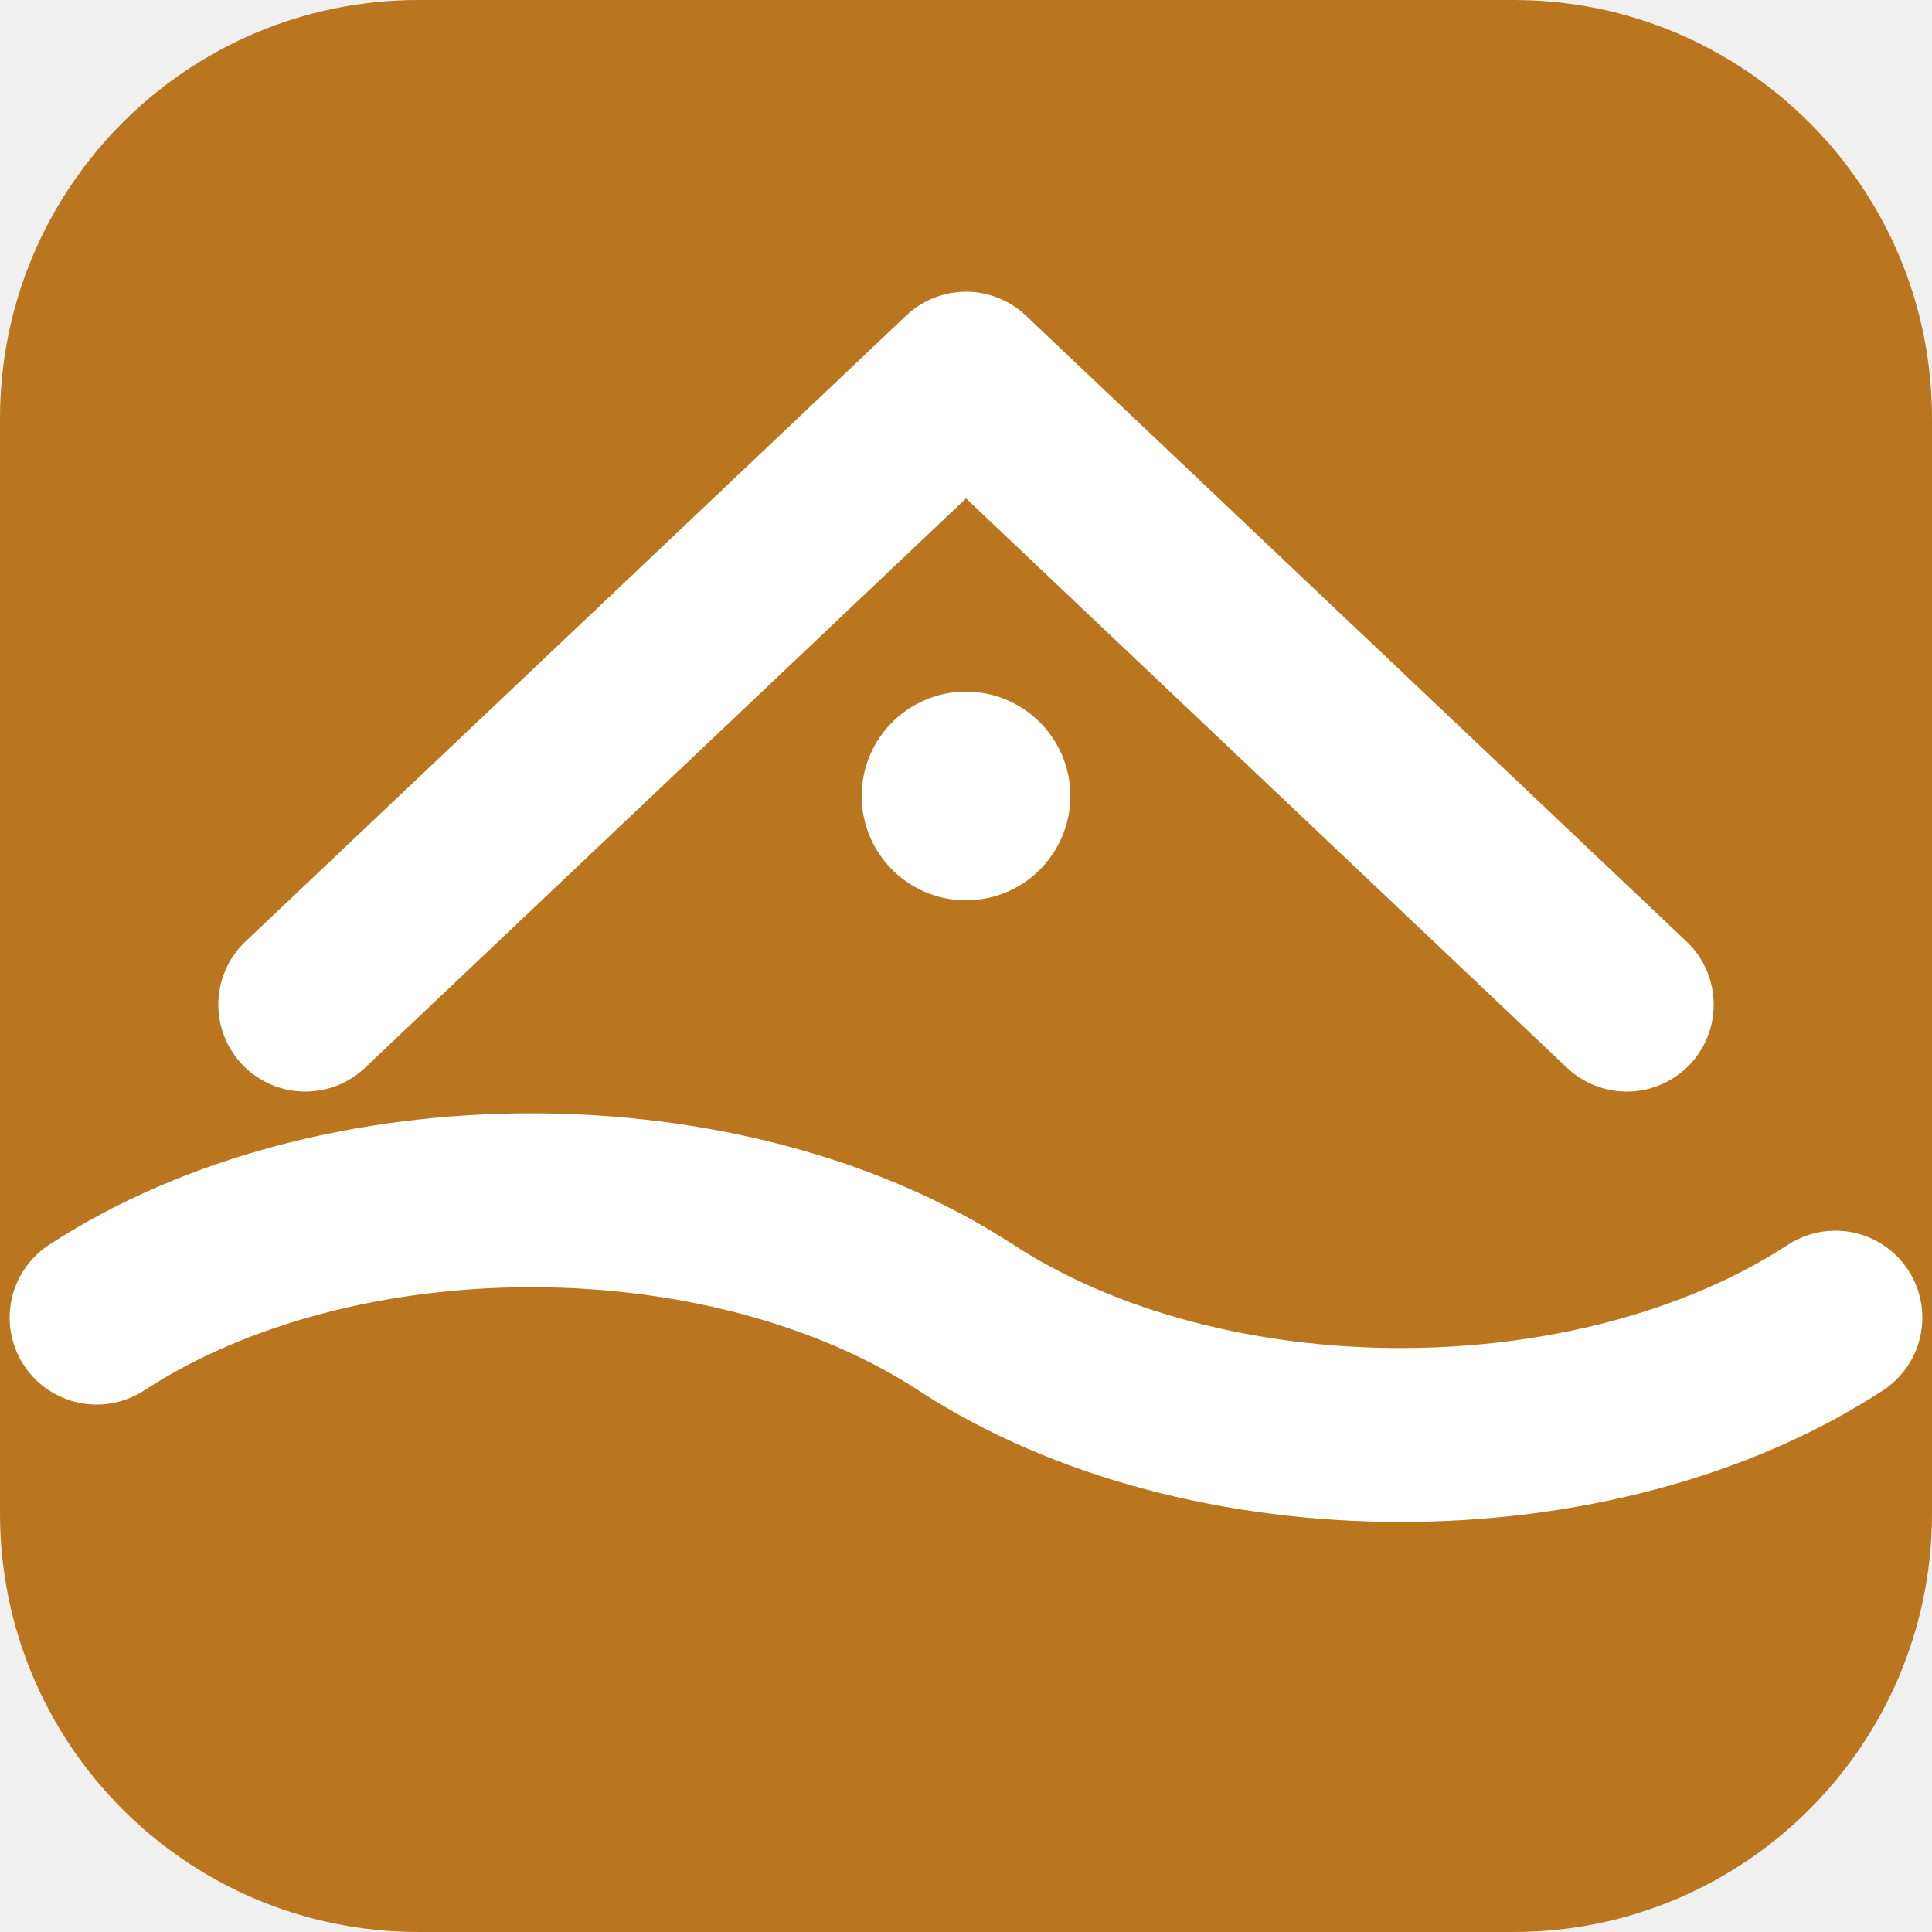
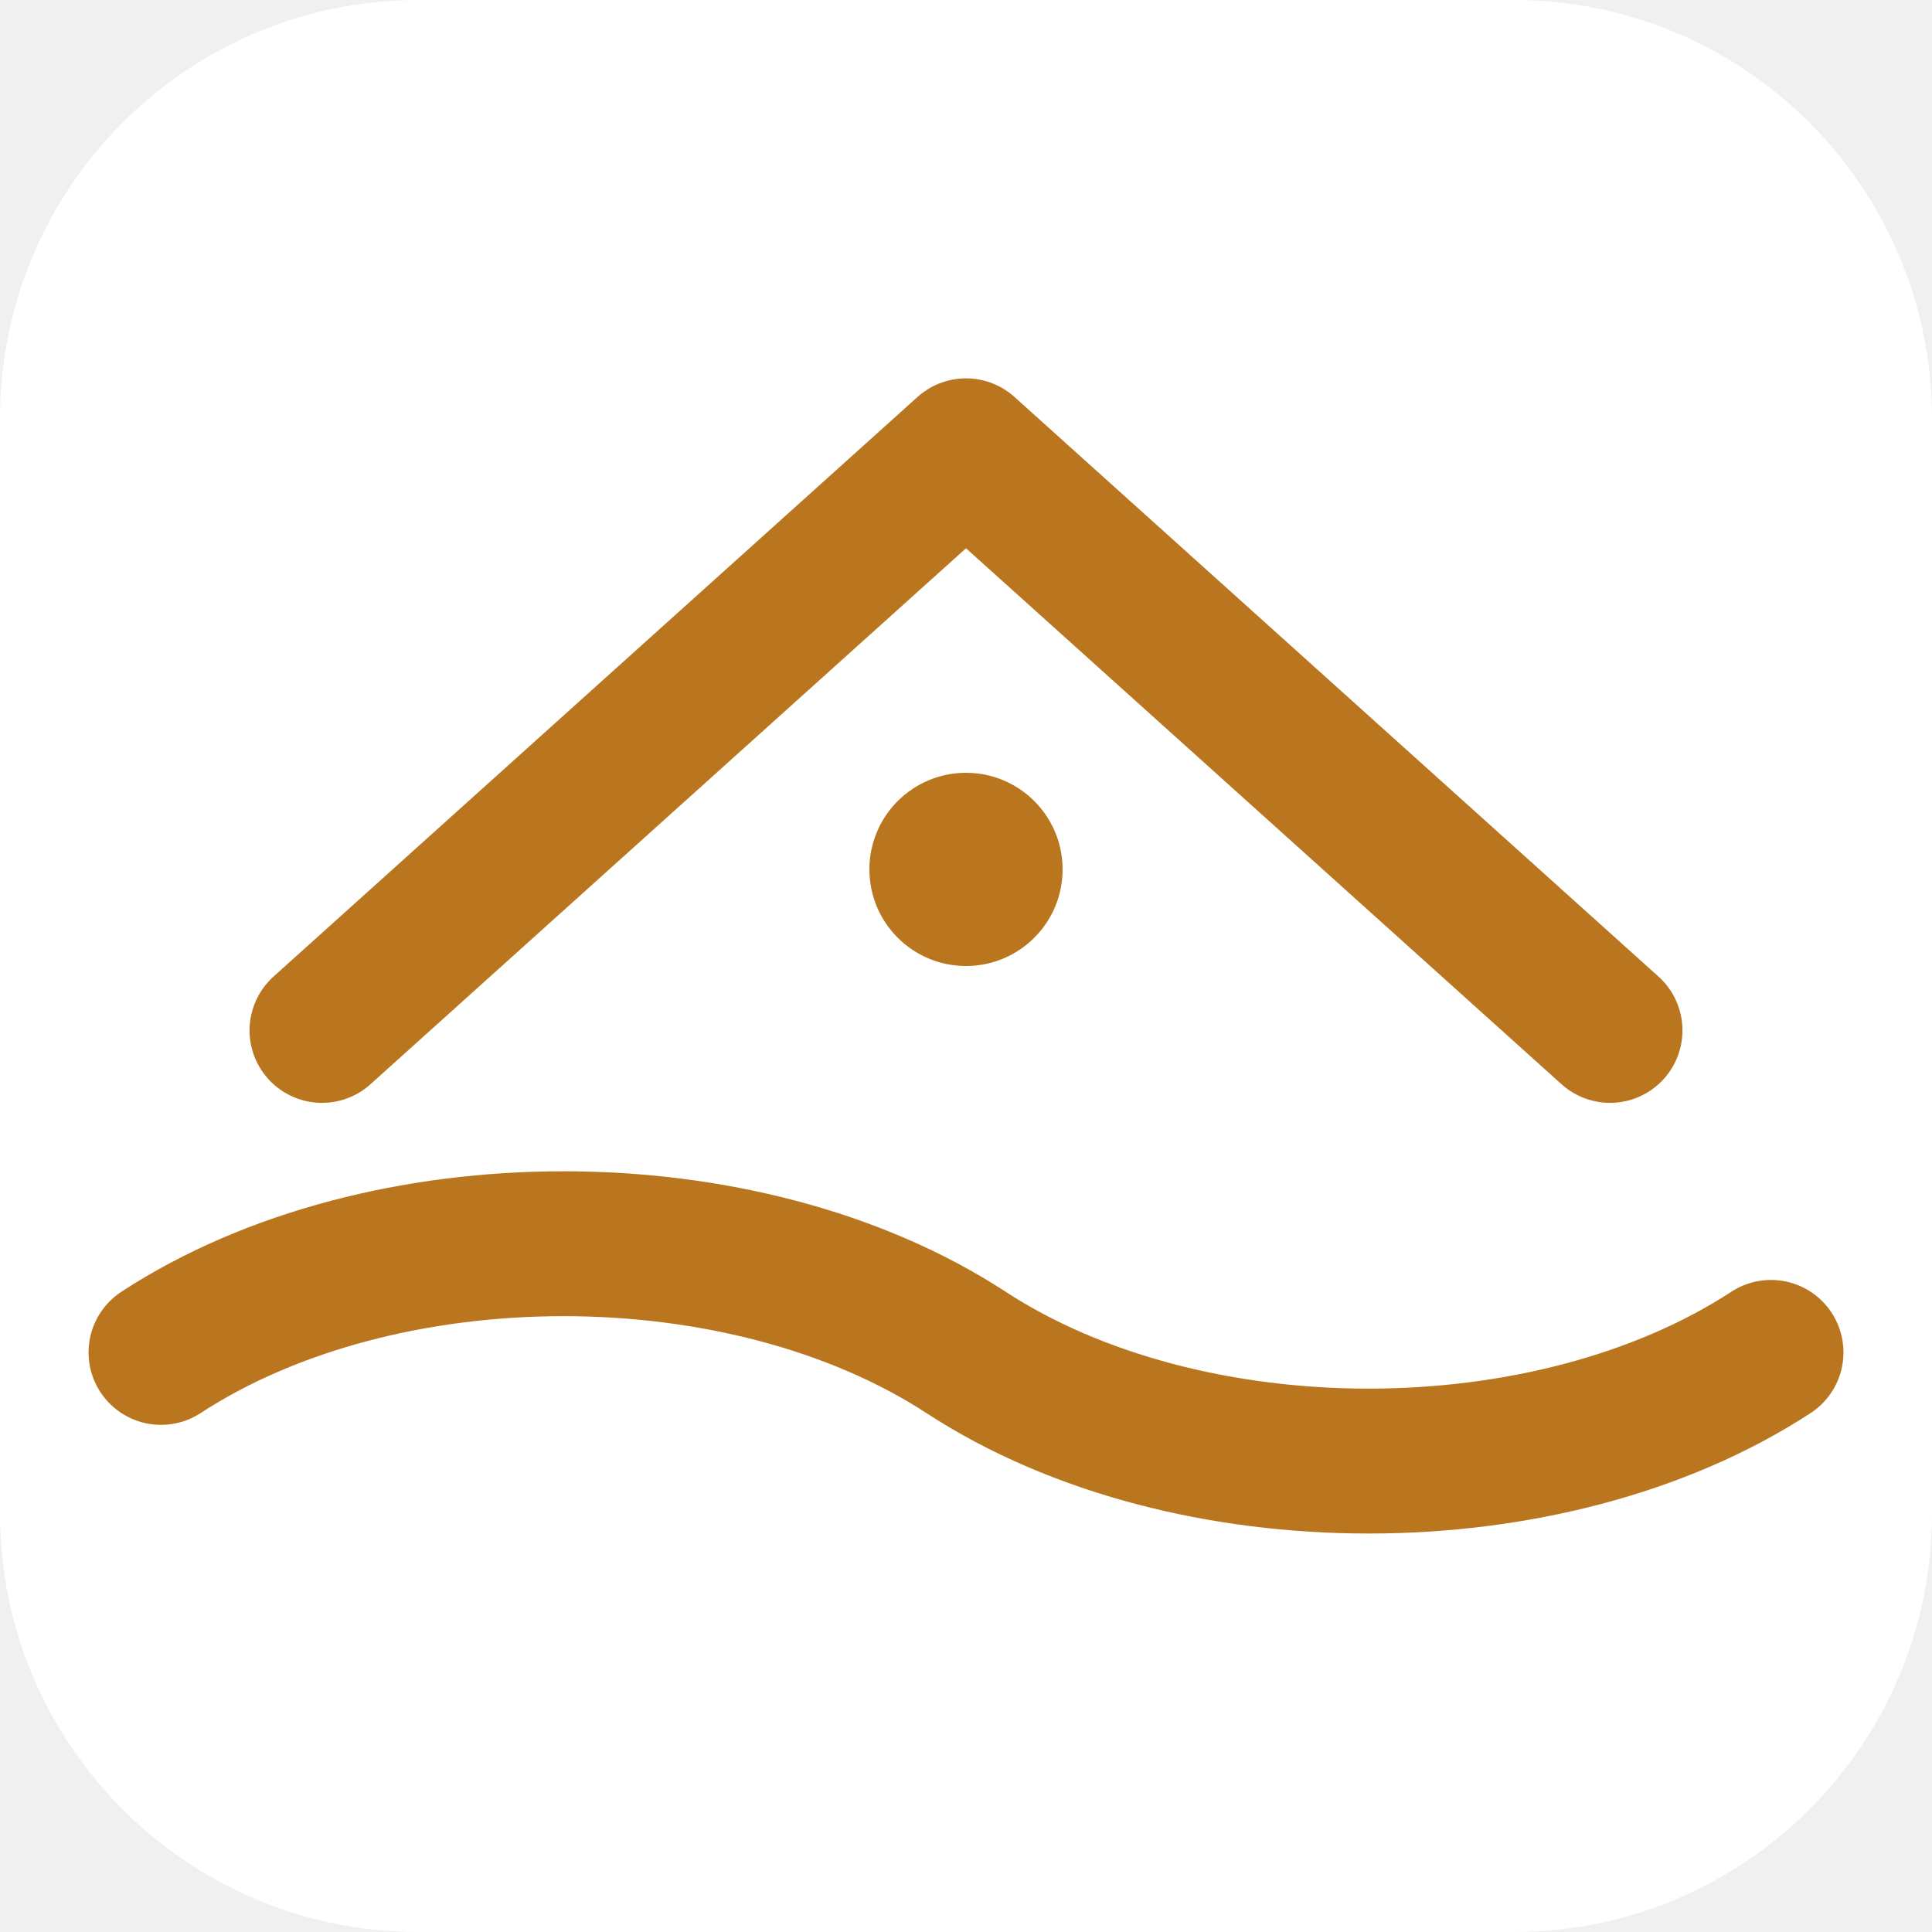
- <svg xmlns="http://www.w3.org/2000/svg" viewBox="0 0 120 120" fill="none" stroke="#fff" stroke-width="10" stroke-linecap="round" stroke-linejoin="round">
-   <rect width="120" height="120" rx="26" fill="#b9761f" stroke="none" />
-   <g transform="translate(60 57) scale(1.08) translate(-60 -57)">
-     <path d="M22 62 L60 26 L98 62" />
-     <circle cx="60" cy="50" r="6" fill="#fff" stroke="none" />
-     <path d="M10 80 C23.8 71 46.2 71 60 80 S96.2 89 110 80" />
-   </g>
+ <svg xmlns="http://www.w3.org/2000/svg" viewBox="0 0 120 120" fill="none" stroke="#b9761f" stroke-width="9" stroke-linecap="round" stroke-linejoin="round" color="#b9761f">
+   <rect width="120" height="120" rx="26" fill="#fff" stroke="none" />
+   <path d="M20 64 L60 28 L100 64" />
+   <circle cx="60" cy="54" r="6" fill="#b9761f" stroke="none" />
+   <path d="M10 84 C23.8 75 46.2 75 60.0 84 S96.2 93 110 84" />
</svg>
